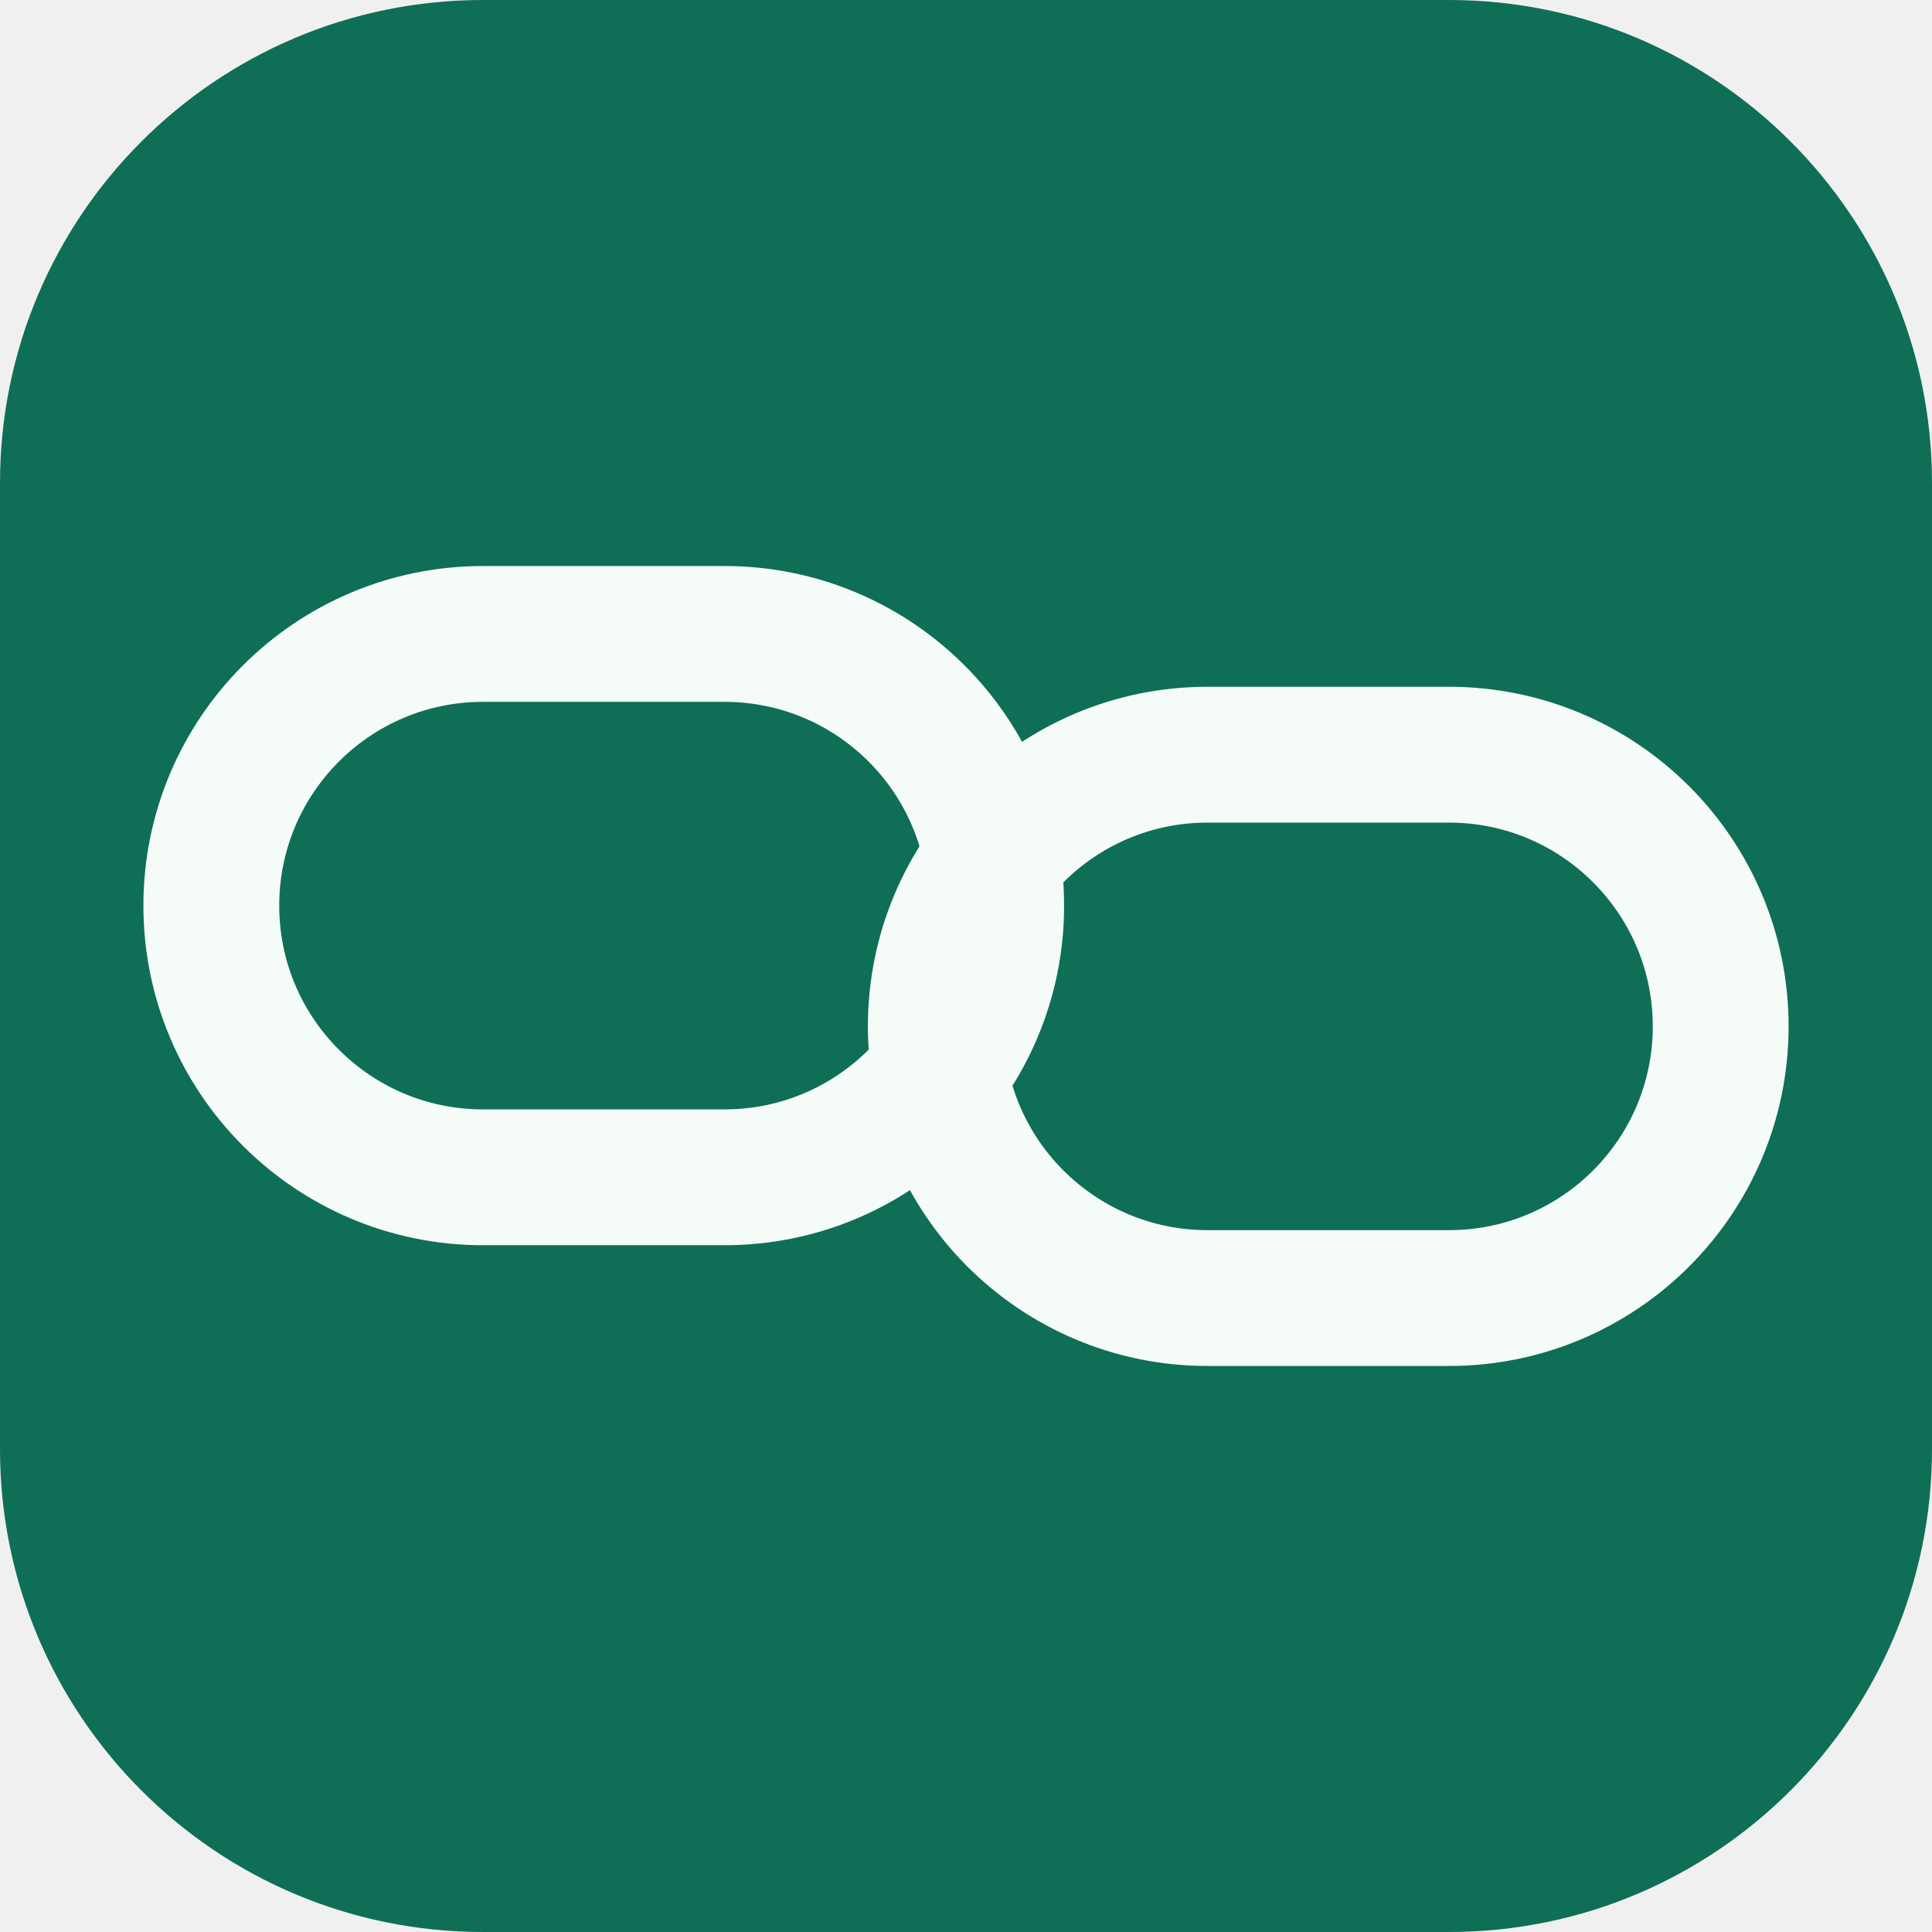
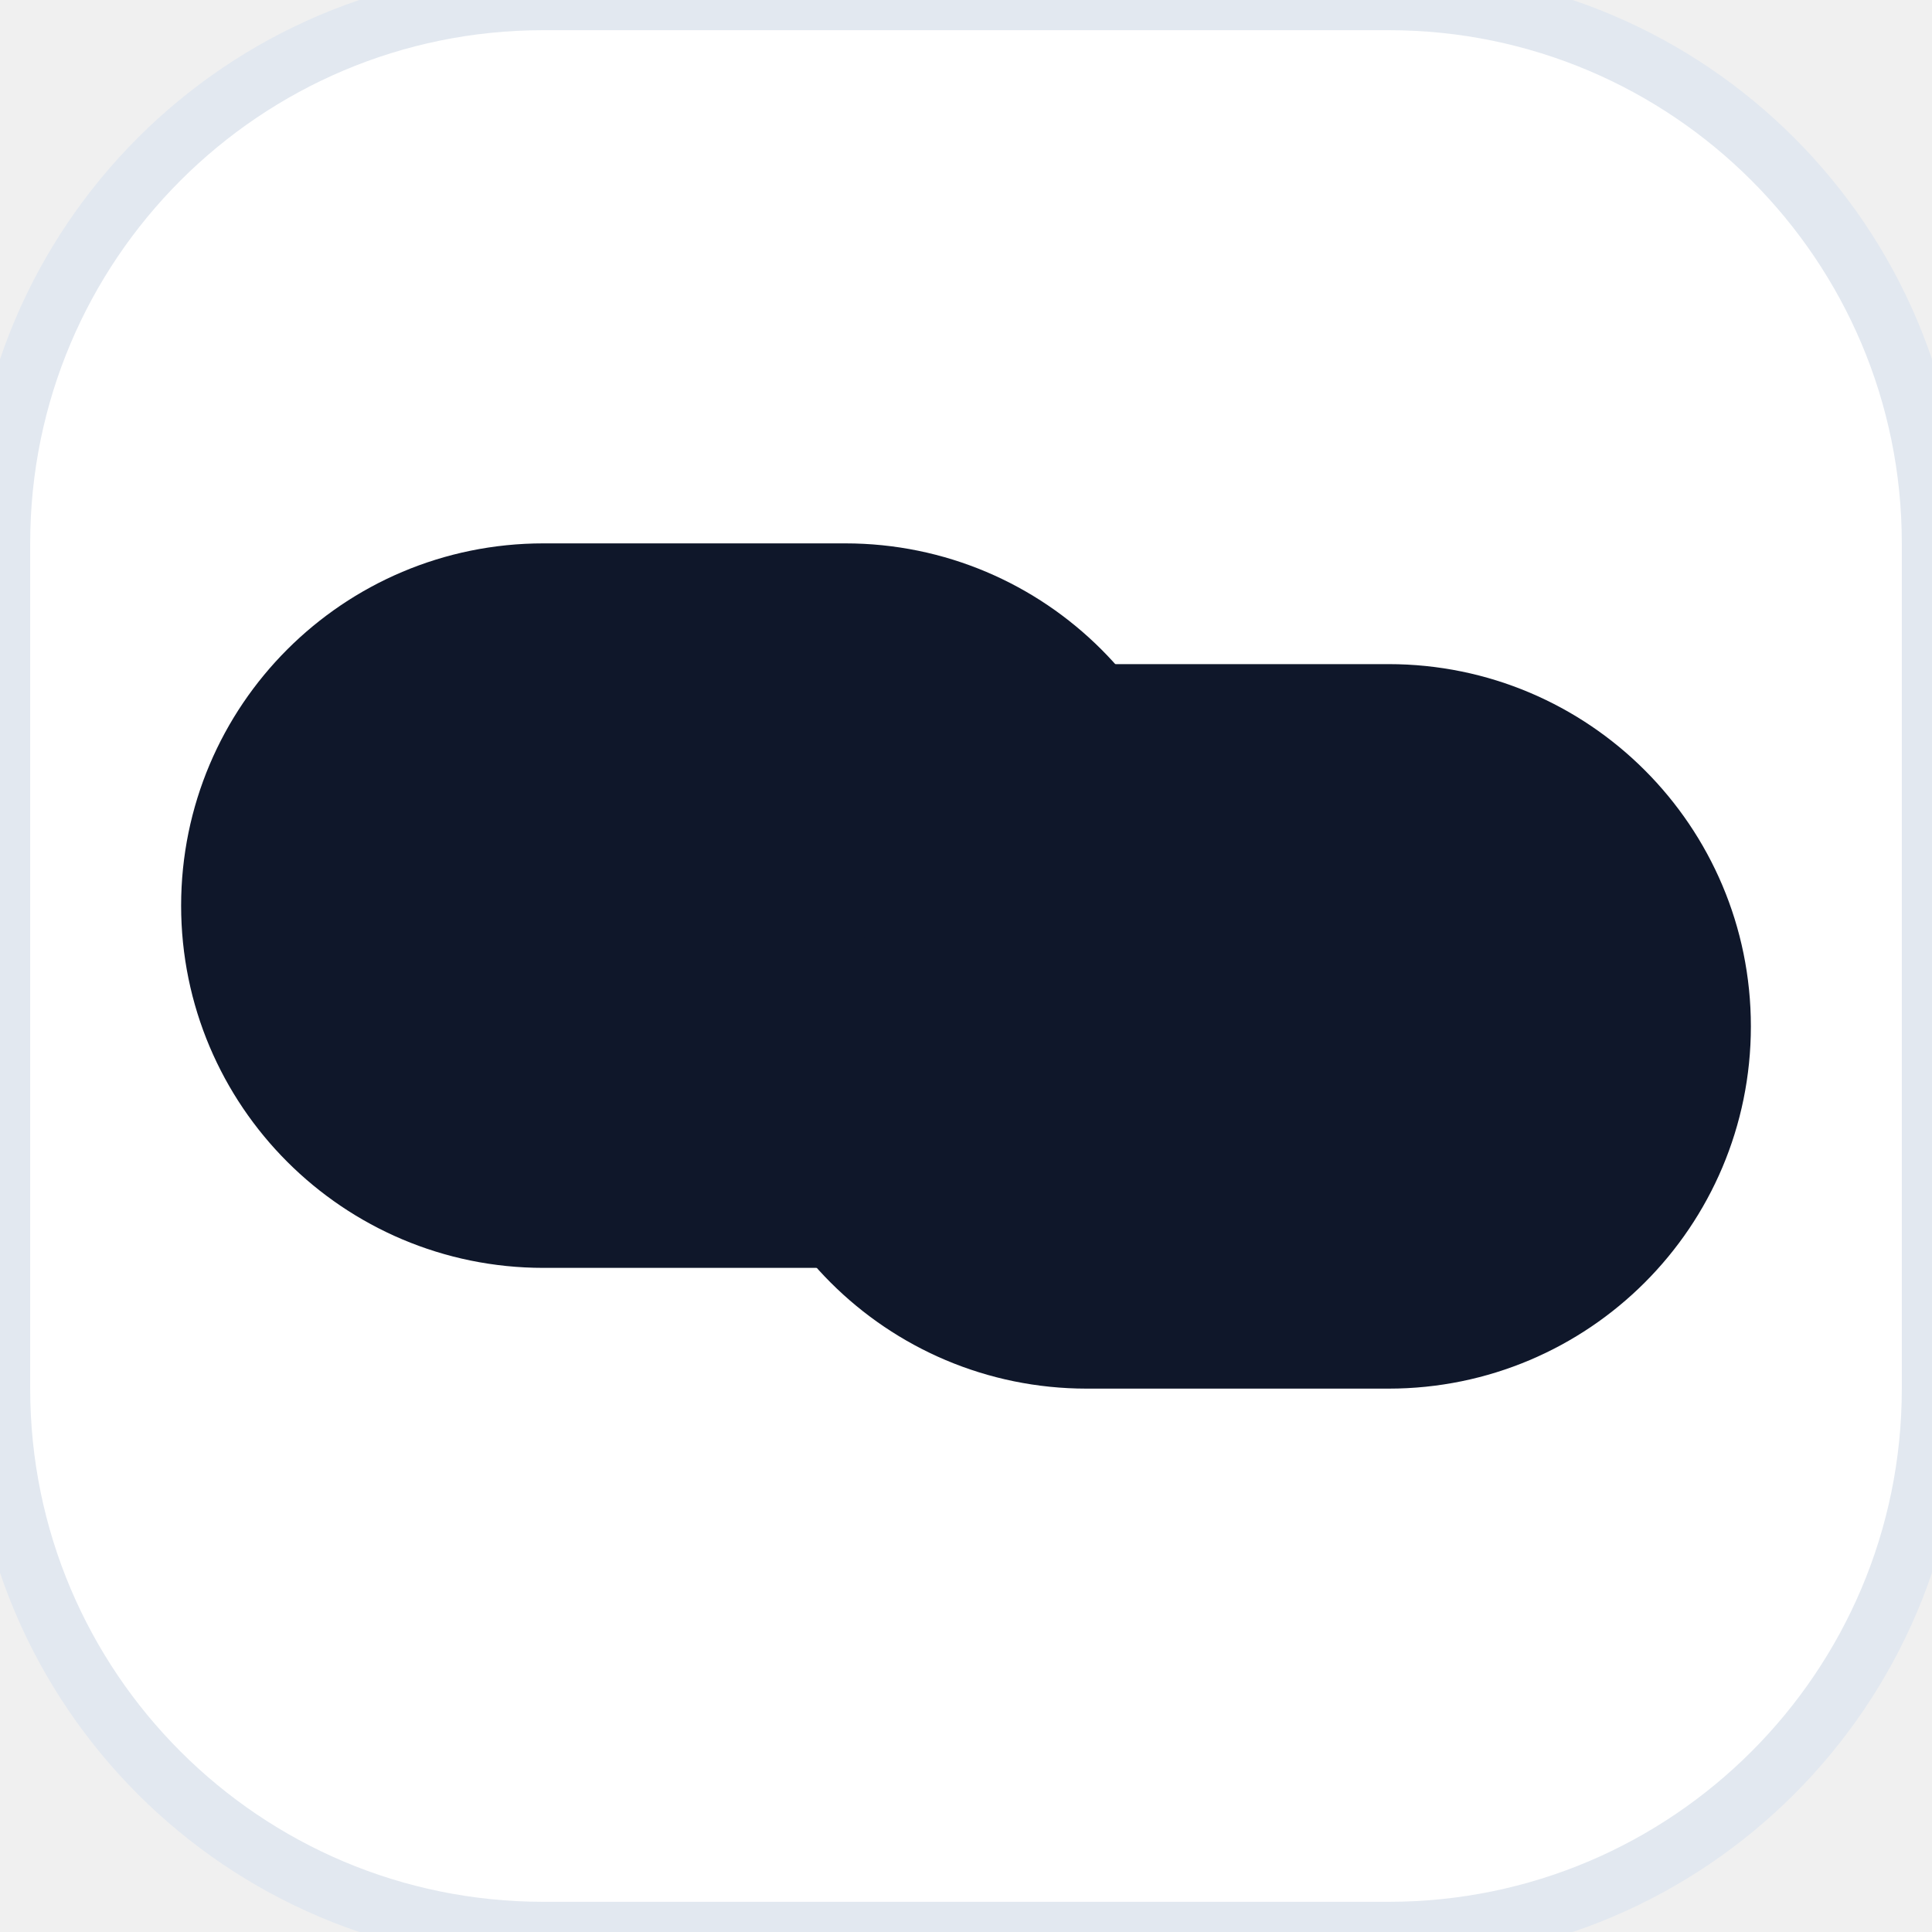
- <svg xmlns="http://www.w3.org/2000/svg" viewBox="0 0 32 32" fill="none">
-   <rect width="32" height="32" rx="8" fill="#0f6e56" />
-   <rect x="3.5" y="10.5" width="13" height="9" rx="4.5" stroke="#f4fbf8" stroke-width="2.25" />
-   <rect x="15.5" y="12.5" width="13" height="9" rx="4.5" stroke="#f4fbf8" stroke-width="2.25" />
+ <svg xmlns="http://www.w3.org/2000/svg" viewBox="0 0 64 64" fill="none">
+   <style>
+     .bg { fill: #ffffff; stroke: #e2e8f0; }
+     .icon { stroke: #0f172a; fill: #0f172a; }
+     @media (prefers-color-scheme: dark) {
+       .bg { fill: #090d16; stroke: #1e293b; }
+       .icon { stroke: #f8fafc; fill: #f8fafc; }
+     }
+   </style>
+   <rect width="64" height="64" rx="18" class="bg" stroke-width="2" />
+   <rect x="8" y="20" width="30" height="20" rx="10" class="icon" fill="none" stroke-width="4" />
+   <rect x="26" y="24" width="30" height="20" rx="10" class="icon" fill="none" stroke-width="4" />
+   <circle cx="32" cy="32" r="3" class="icon" stroke="none" />
</svg>
